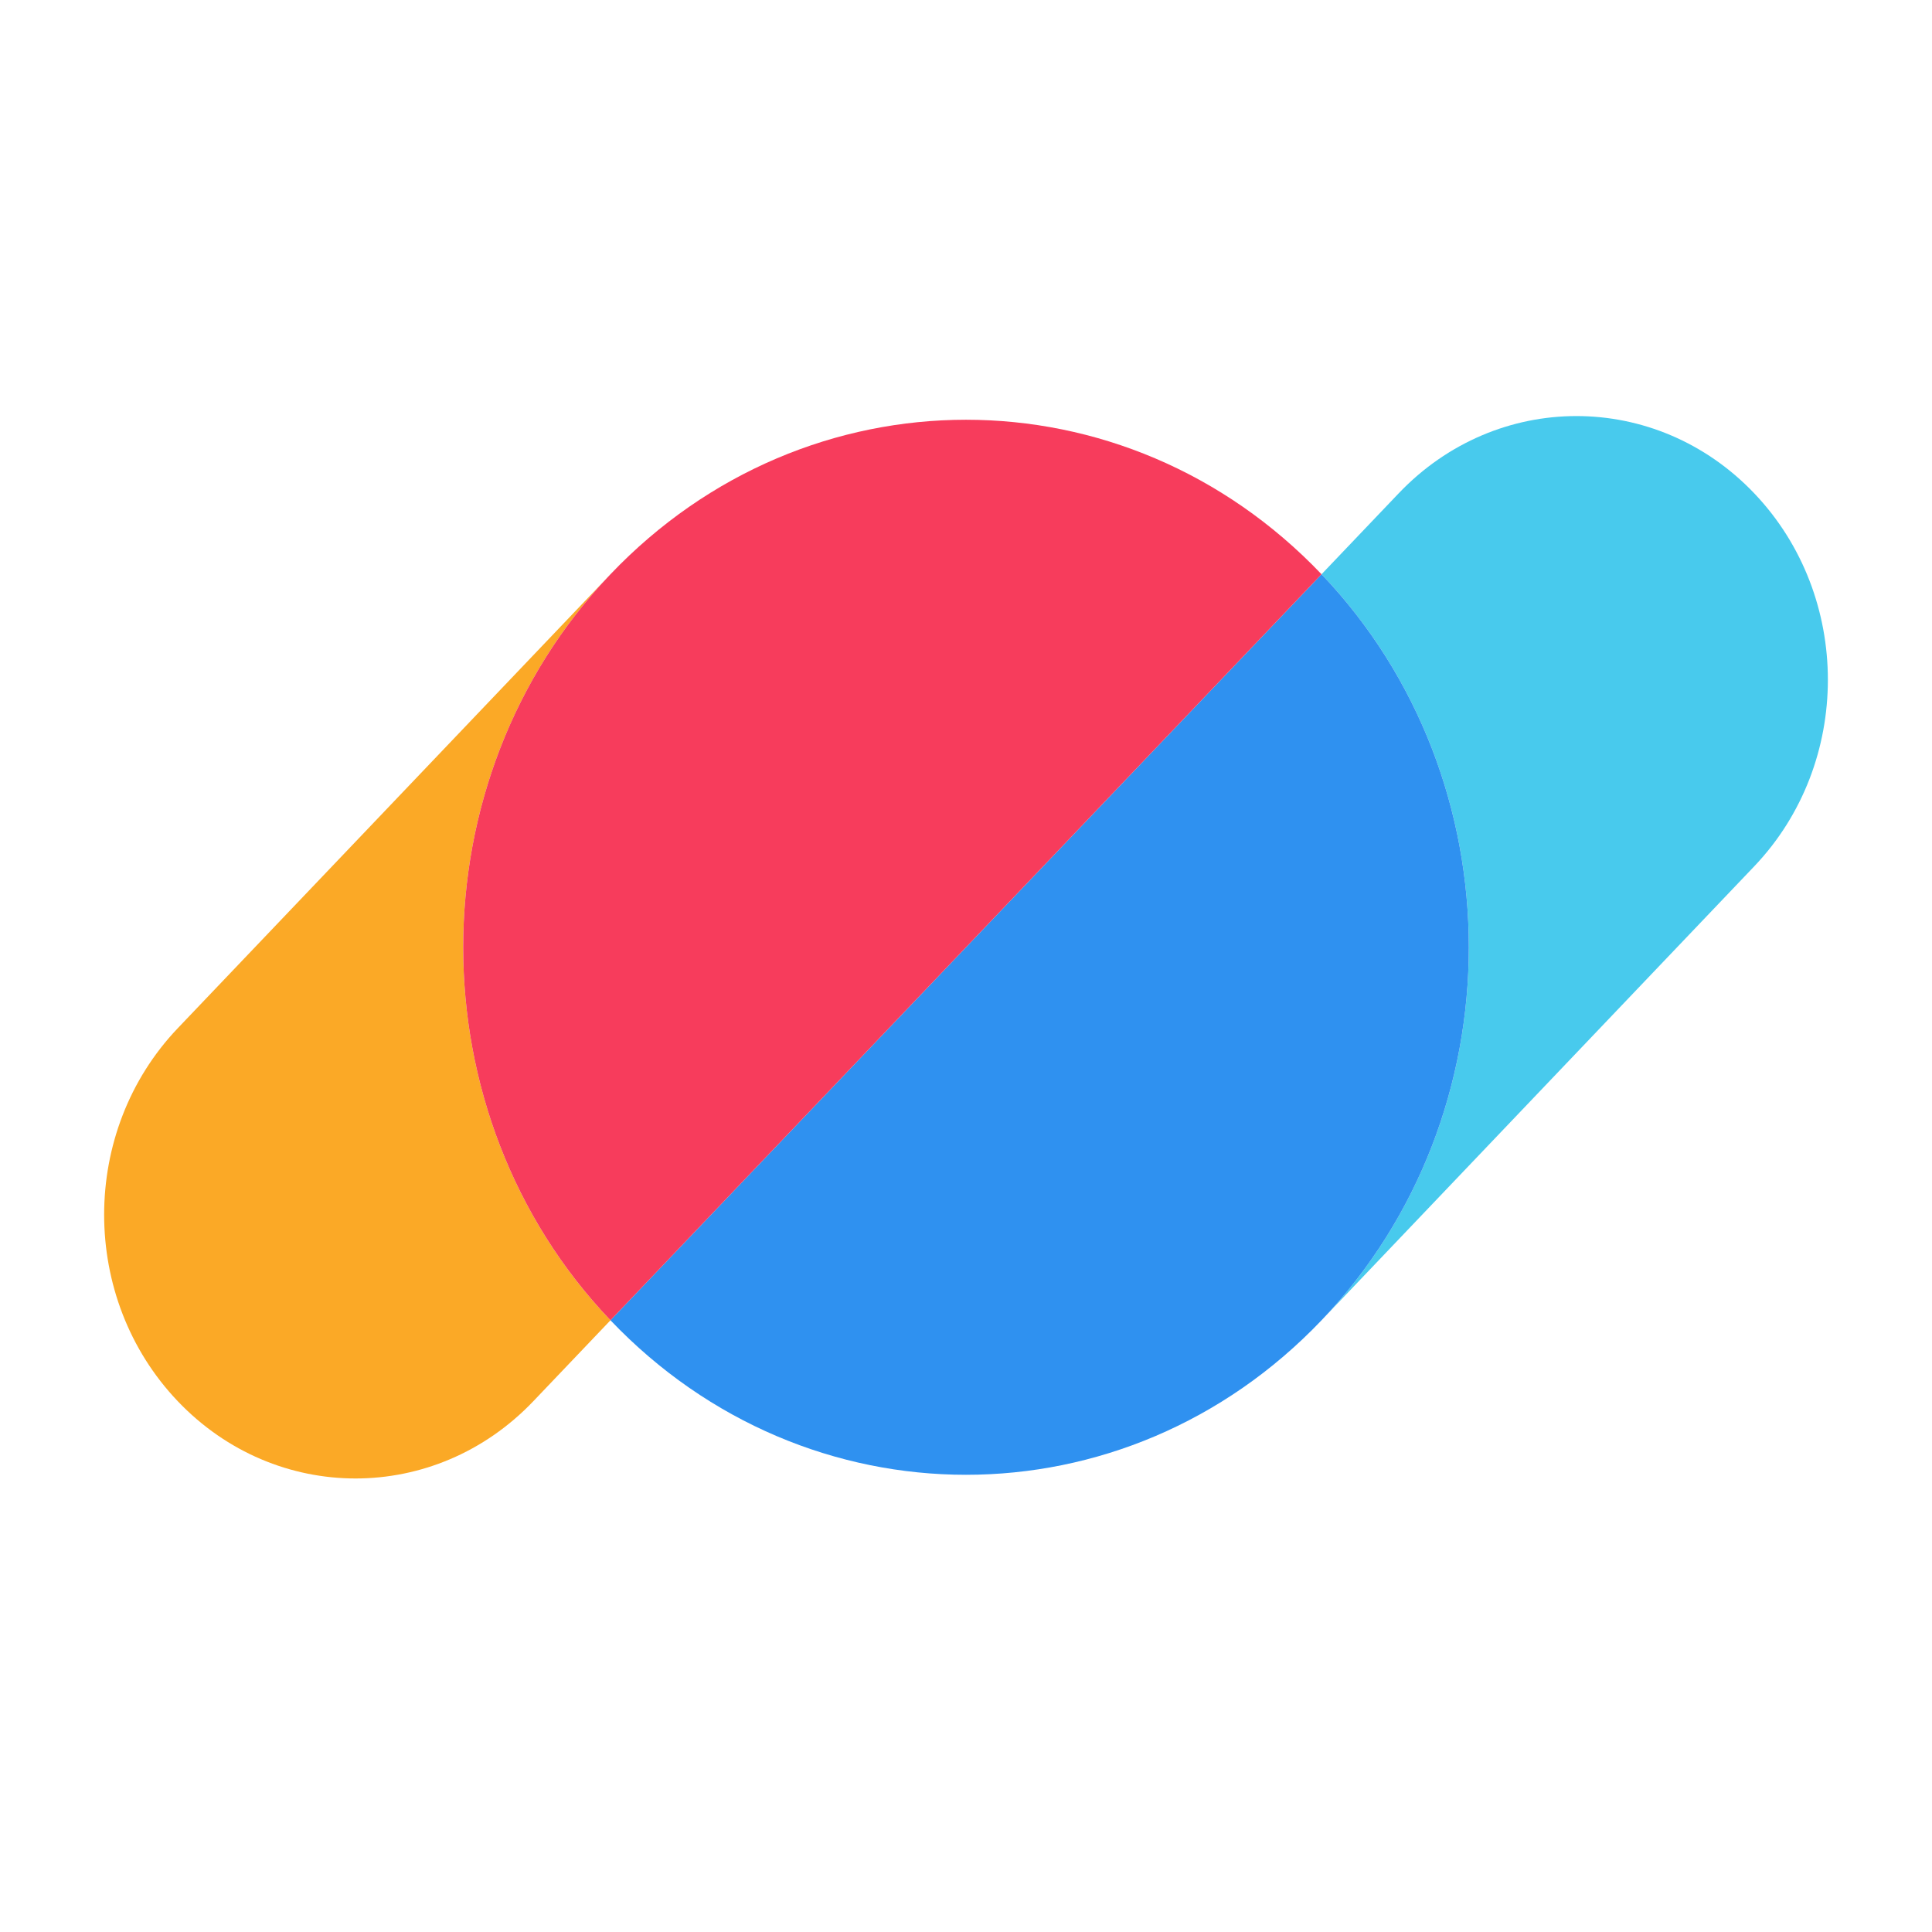
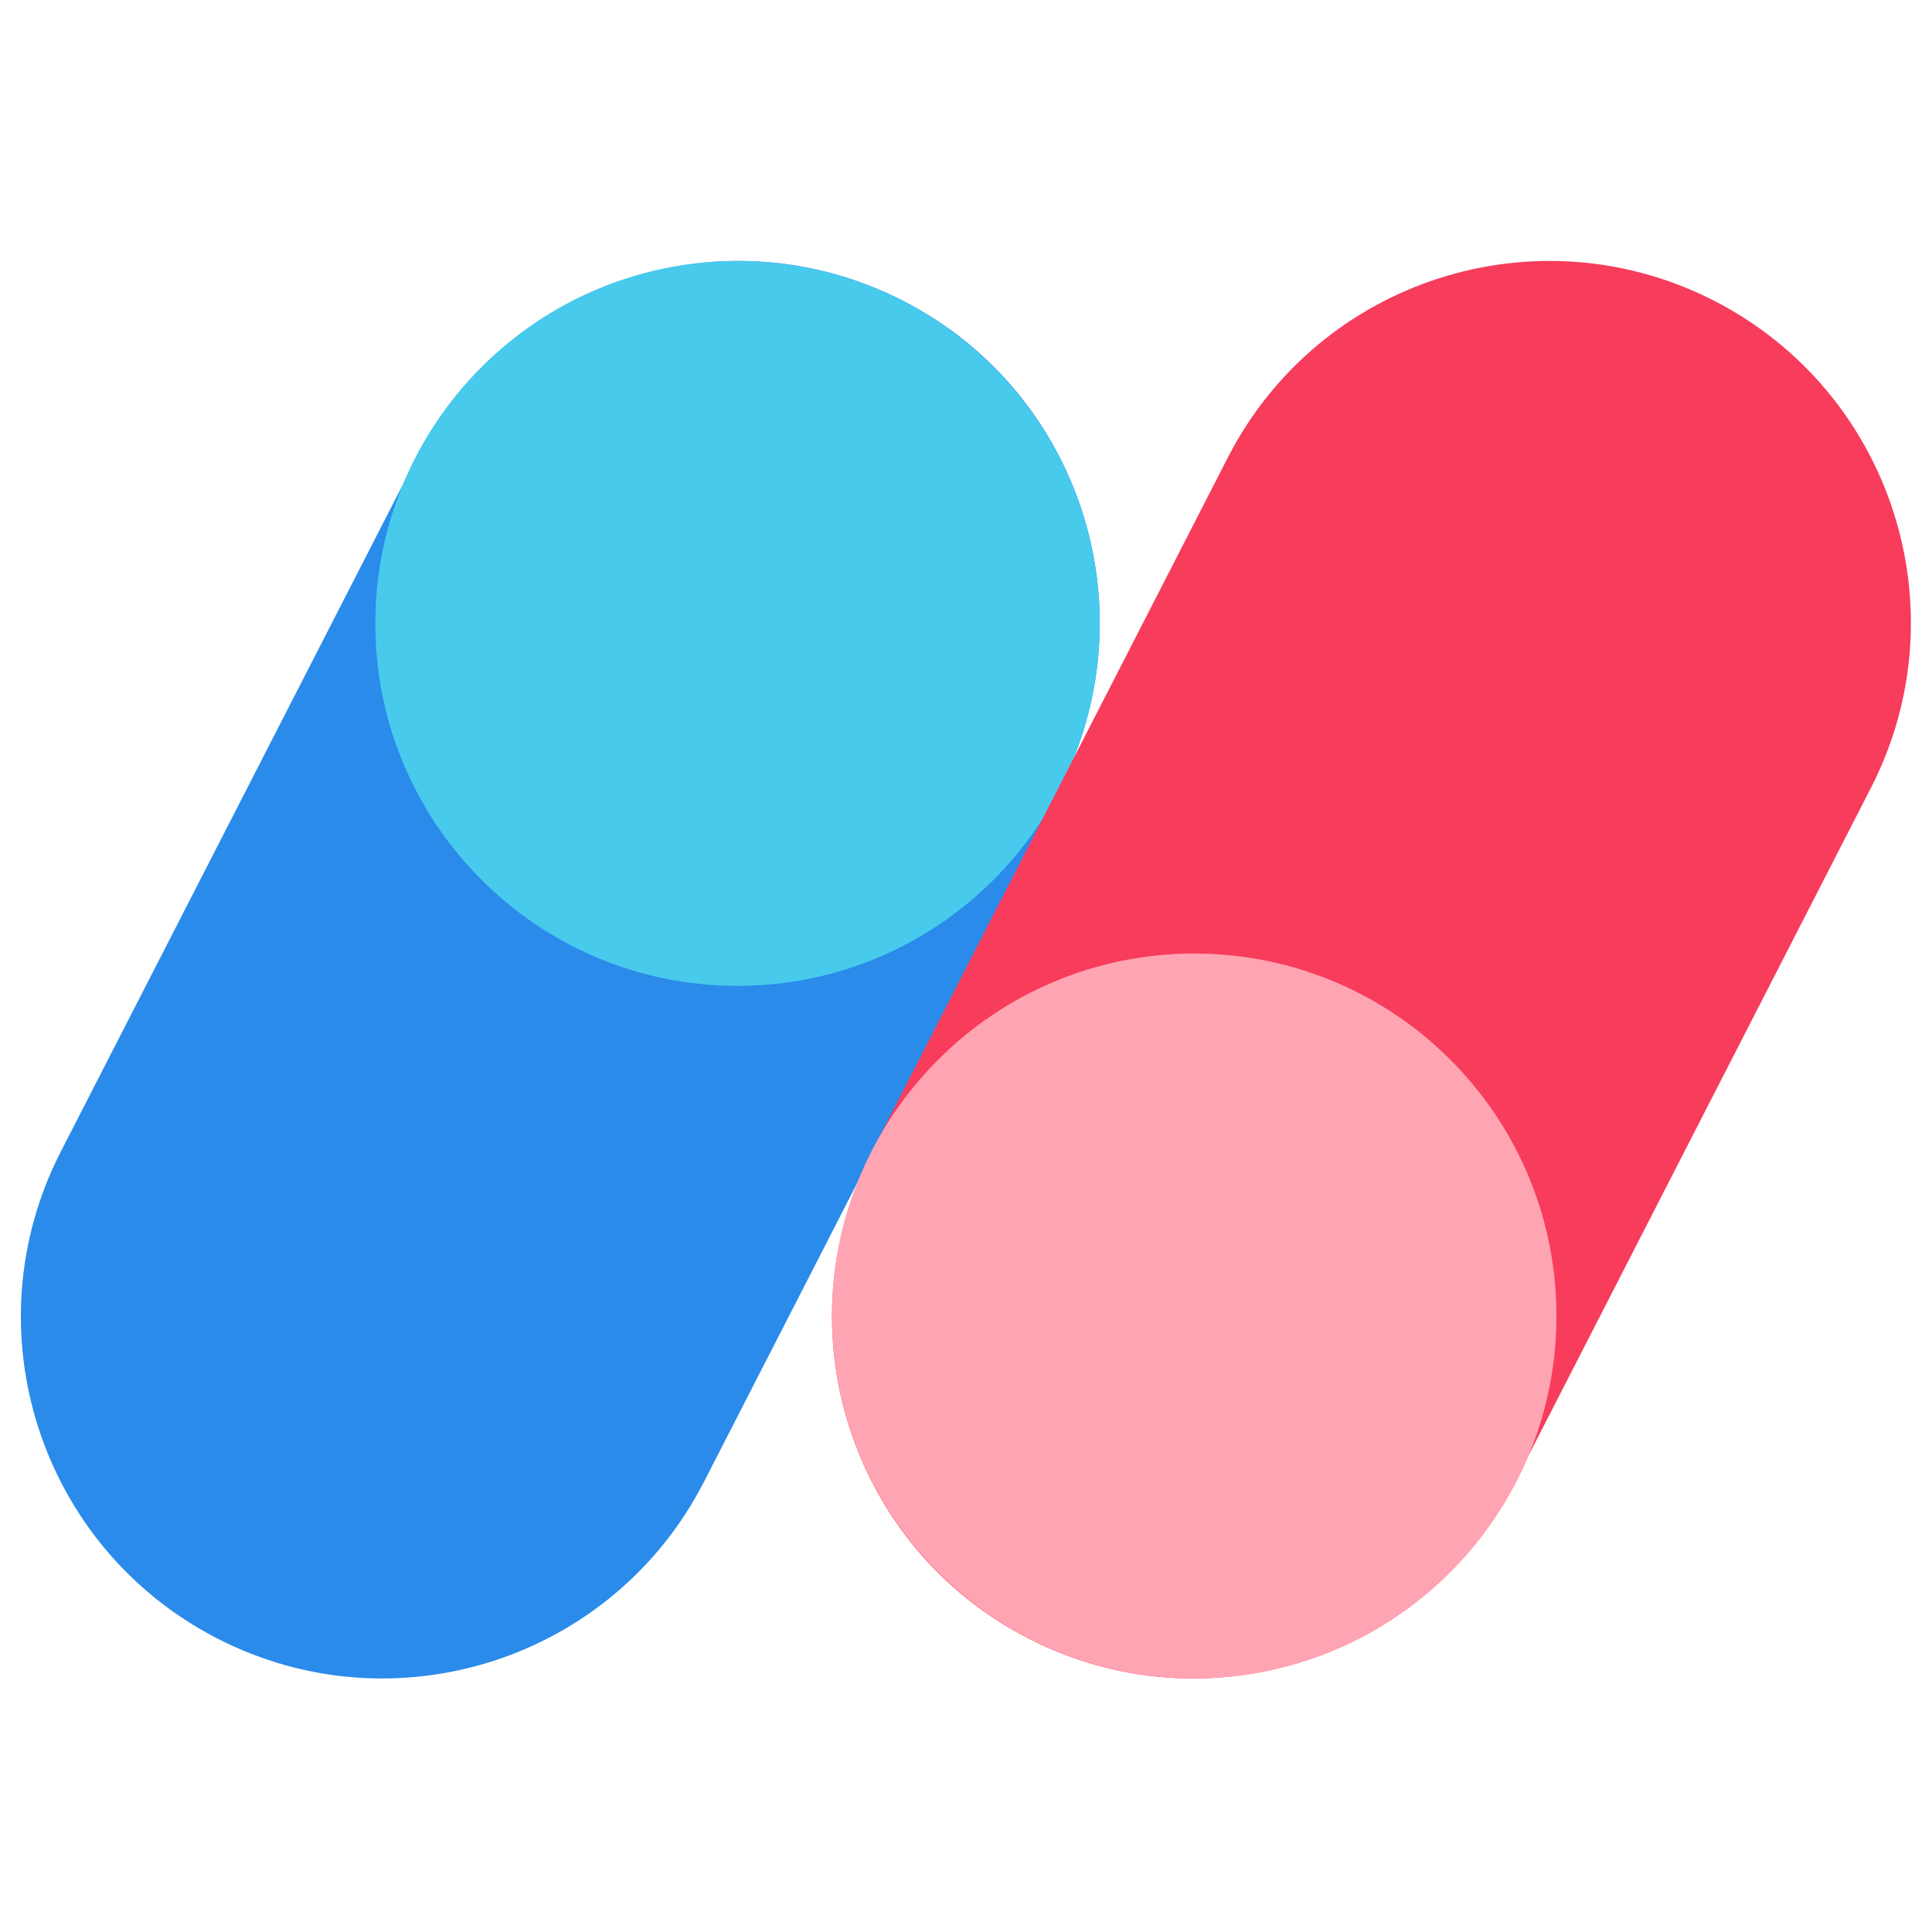
<svg xmlns="http://www.w3.org/2000/svg" width="132" height="132" viewBox="0 0 132 132" fill="none">
-   <path fill-rule="evenodd" clip-rule="evenodd" d="M119.855 33.705C113.147 26.667 102.271 26.667 95.563 33.705L90.292 39.234C103.705 53.306 103.708 76.119 90.301 90.195L119.855 59.19C126.563 52.152 126.563 40.742 119.855 33.705Z" fill="#48CAED" />
-   <path fill-rule="evenodd" clip-rule="evenodd" d="M41.709 90.205C55.125 104.281 76.876 104.281 90.292 90.205C103.708 76.13 103.708 53.31 90.292 39.235L41.709 90.205Z" fill="#2F91F0" />
-   <path fill-rule="evenodd" clip-rule="evenodd" d="M12.146 95.736C18.854 102.773 29.73 102.773 36.438 95.736L41.709 90.206C28.296 76.134 28.293 53.321 41.7 39.245L12.146 70.25C5.438 77.288 5.438 88.698 12.146 95.736Z" fill="#FBA926" />
-   <path fill-rule="evenodd" clip-rule="evenodd" d="M90.292 39.235C76.876 25.16 55.125 25.16 41.709 39.235C28.293 53.31 28.293 76.13 41.709 90.206L90.292 39.235Z" fill="#F73C5C" />
+   <path d="M48.093 101.251C41.862 113.391 26.976 118.179 14.844 111.944C2.712 105.709 -2.072 90.814 4.158 78.674L28.474 31.256C34.705 19.116 49.591 14.328 61.723 20.563C73.855 26.797 78.639 41.693 72.409 53.833L48.093 101.251Z" fill="#2A8BEA" />
+   <path d="M75.135 42.642C75.16 28.966 64.102 17.859 50.435 17.834C36.768 17.808 25.668 28.874 25.643 42.549C25.617 56.225 36.676 67.332 50.343 67.358C64.01 67.383 75.109 56.317 75.135 42.642Z" fill="#48CAED" />
+   <path d="M83.891 31.256C90.122 19.116 105.008 14.328 117.14 20.563C129.272 26.797 134.056 41.693 127.826 53.833L103.51 101.251C97.279 113.391 82.393 118.179 70.261 111.944C58.129 105.709 53.345 90.814 59.575 78.674L83.891 31.256Z" fill="#F73C5C" />
+   <path d="M106.341 89.957C106.366 76.282 95.308 65.174 81.641 65.149C67.974 65.123 56.874 76.189 56.848 89.865C56.823 103.54 67.881 114.647 81.548 114.673C95.215 114.699 106.315 103.633 106.341 89.957Z" fill="#FFA4B3" />
</svg>
